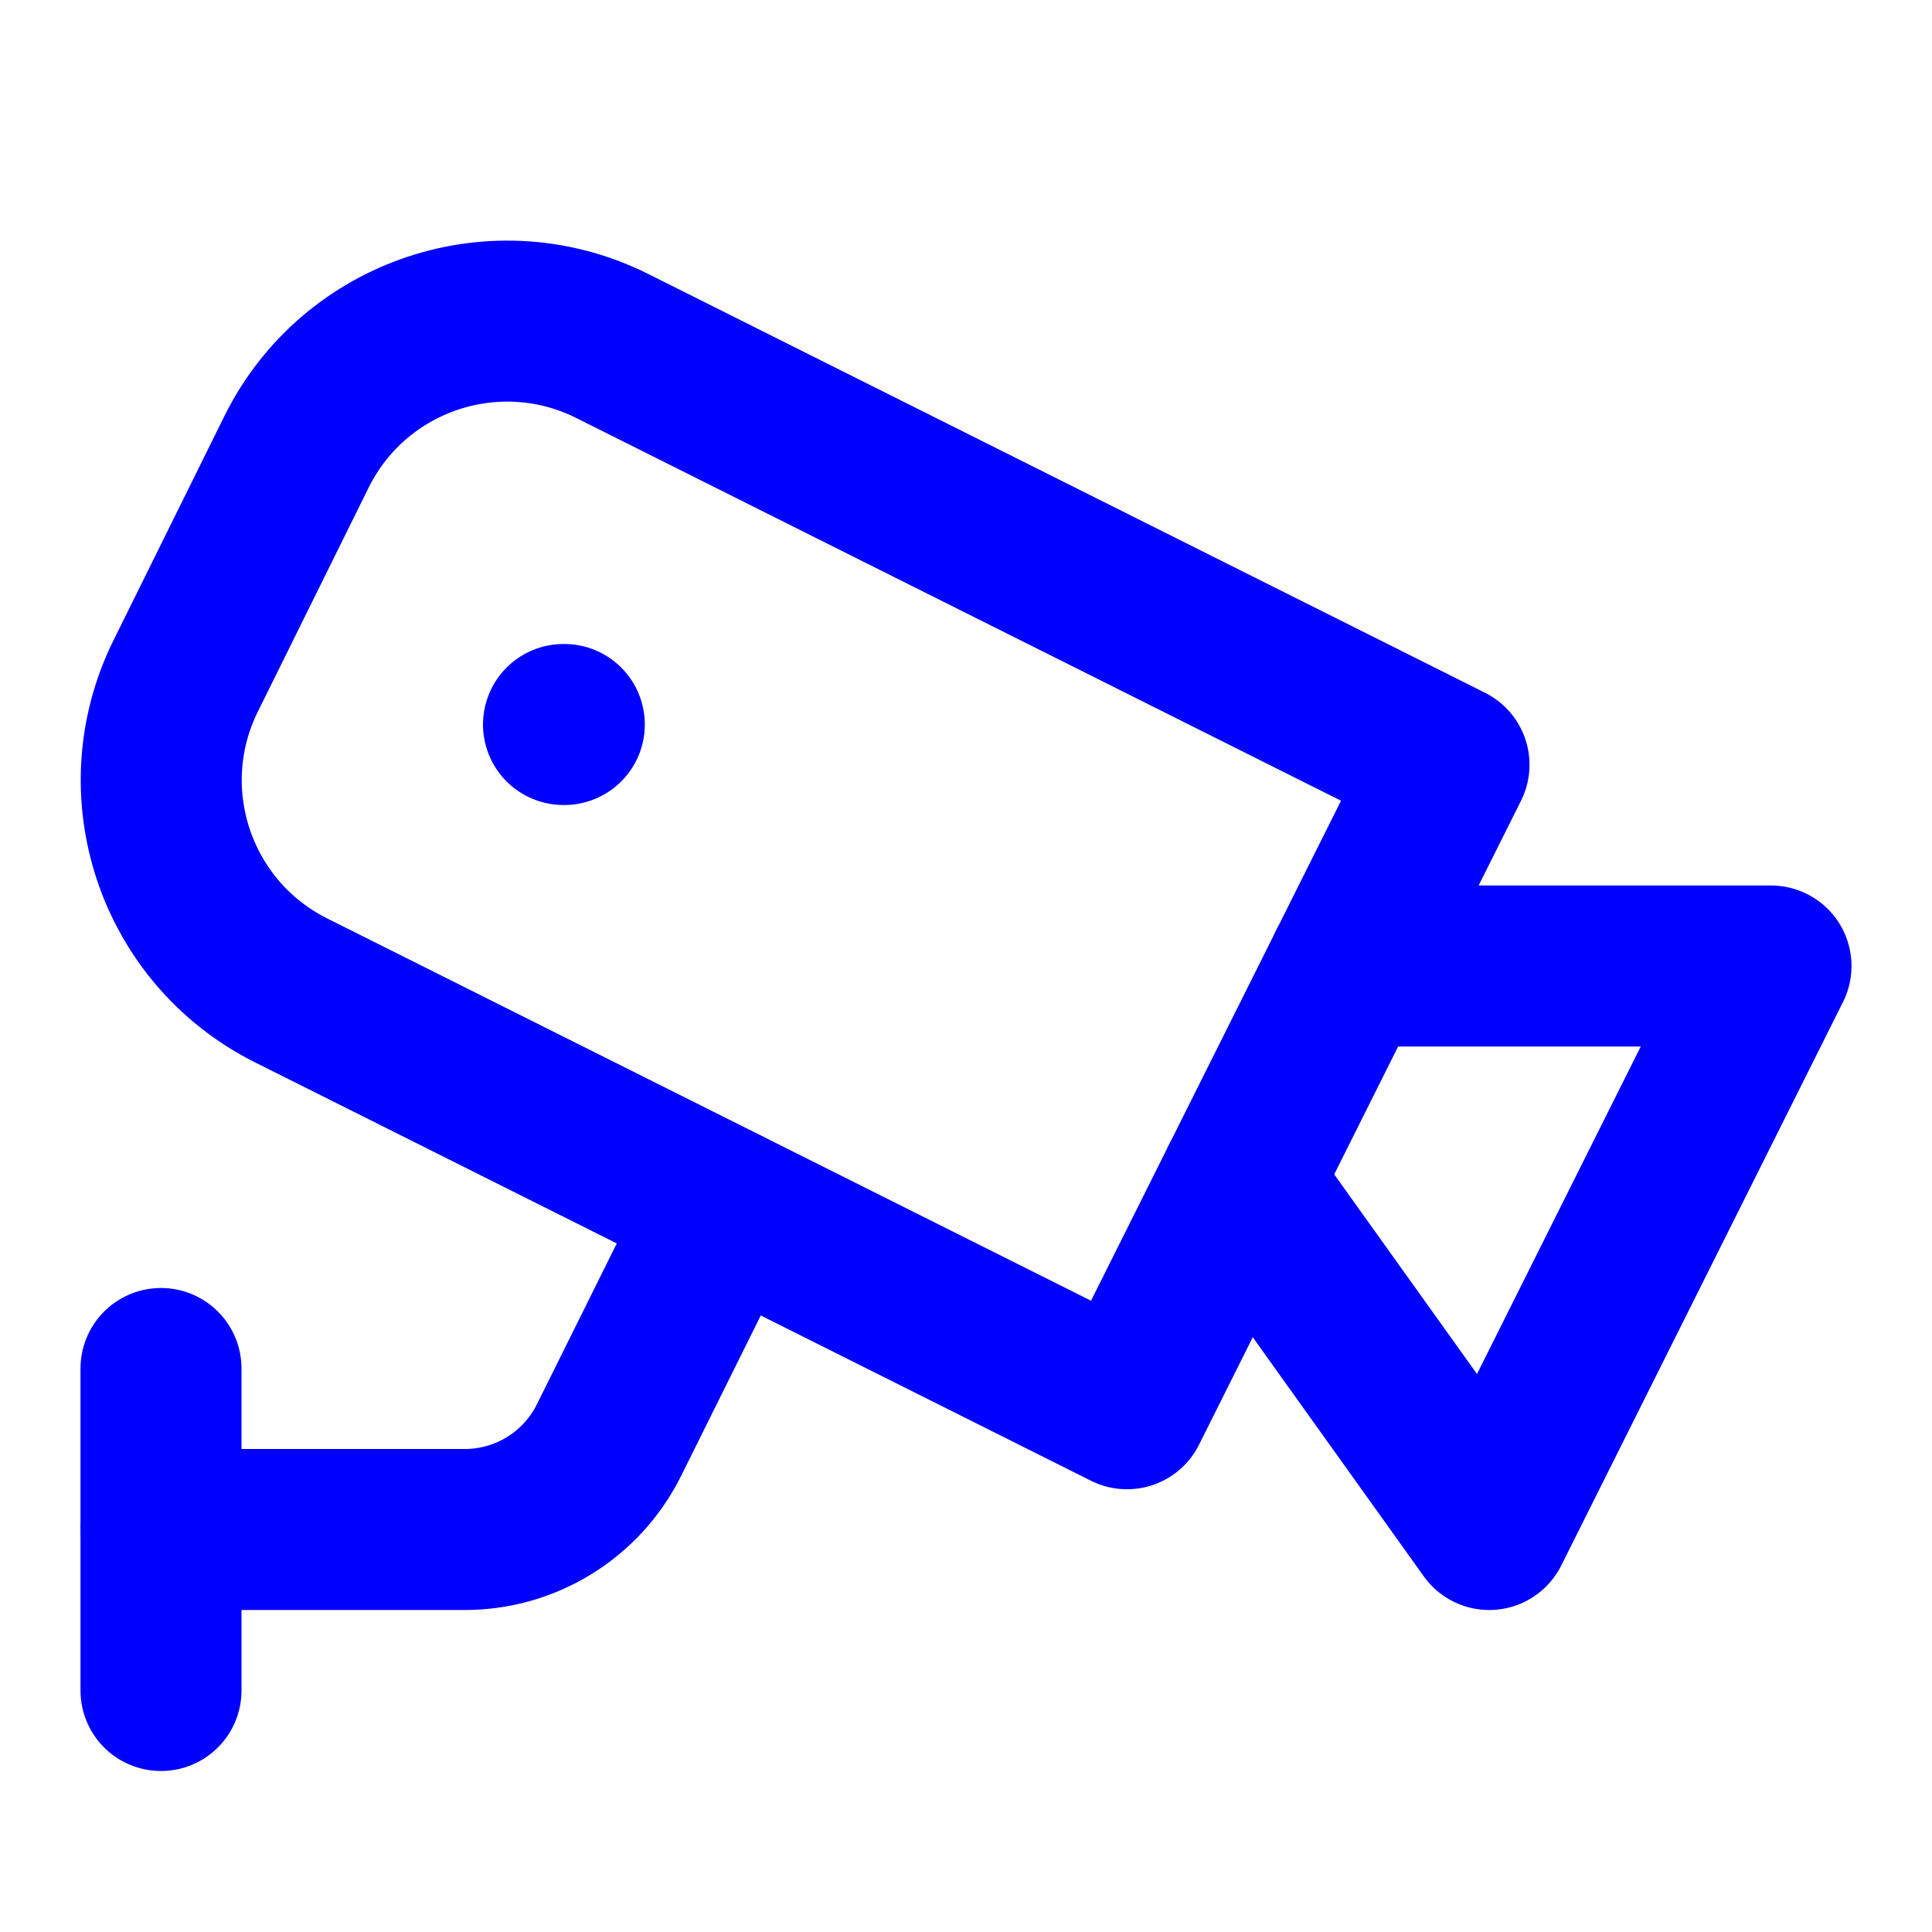
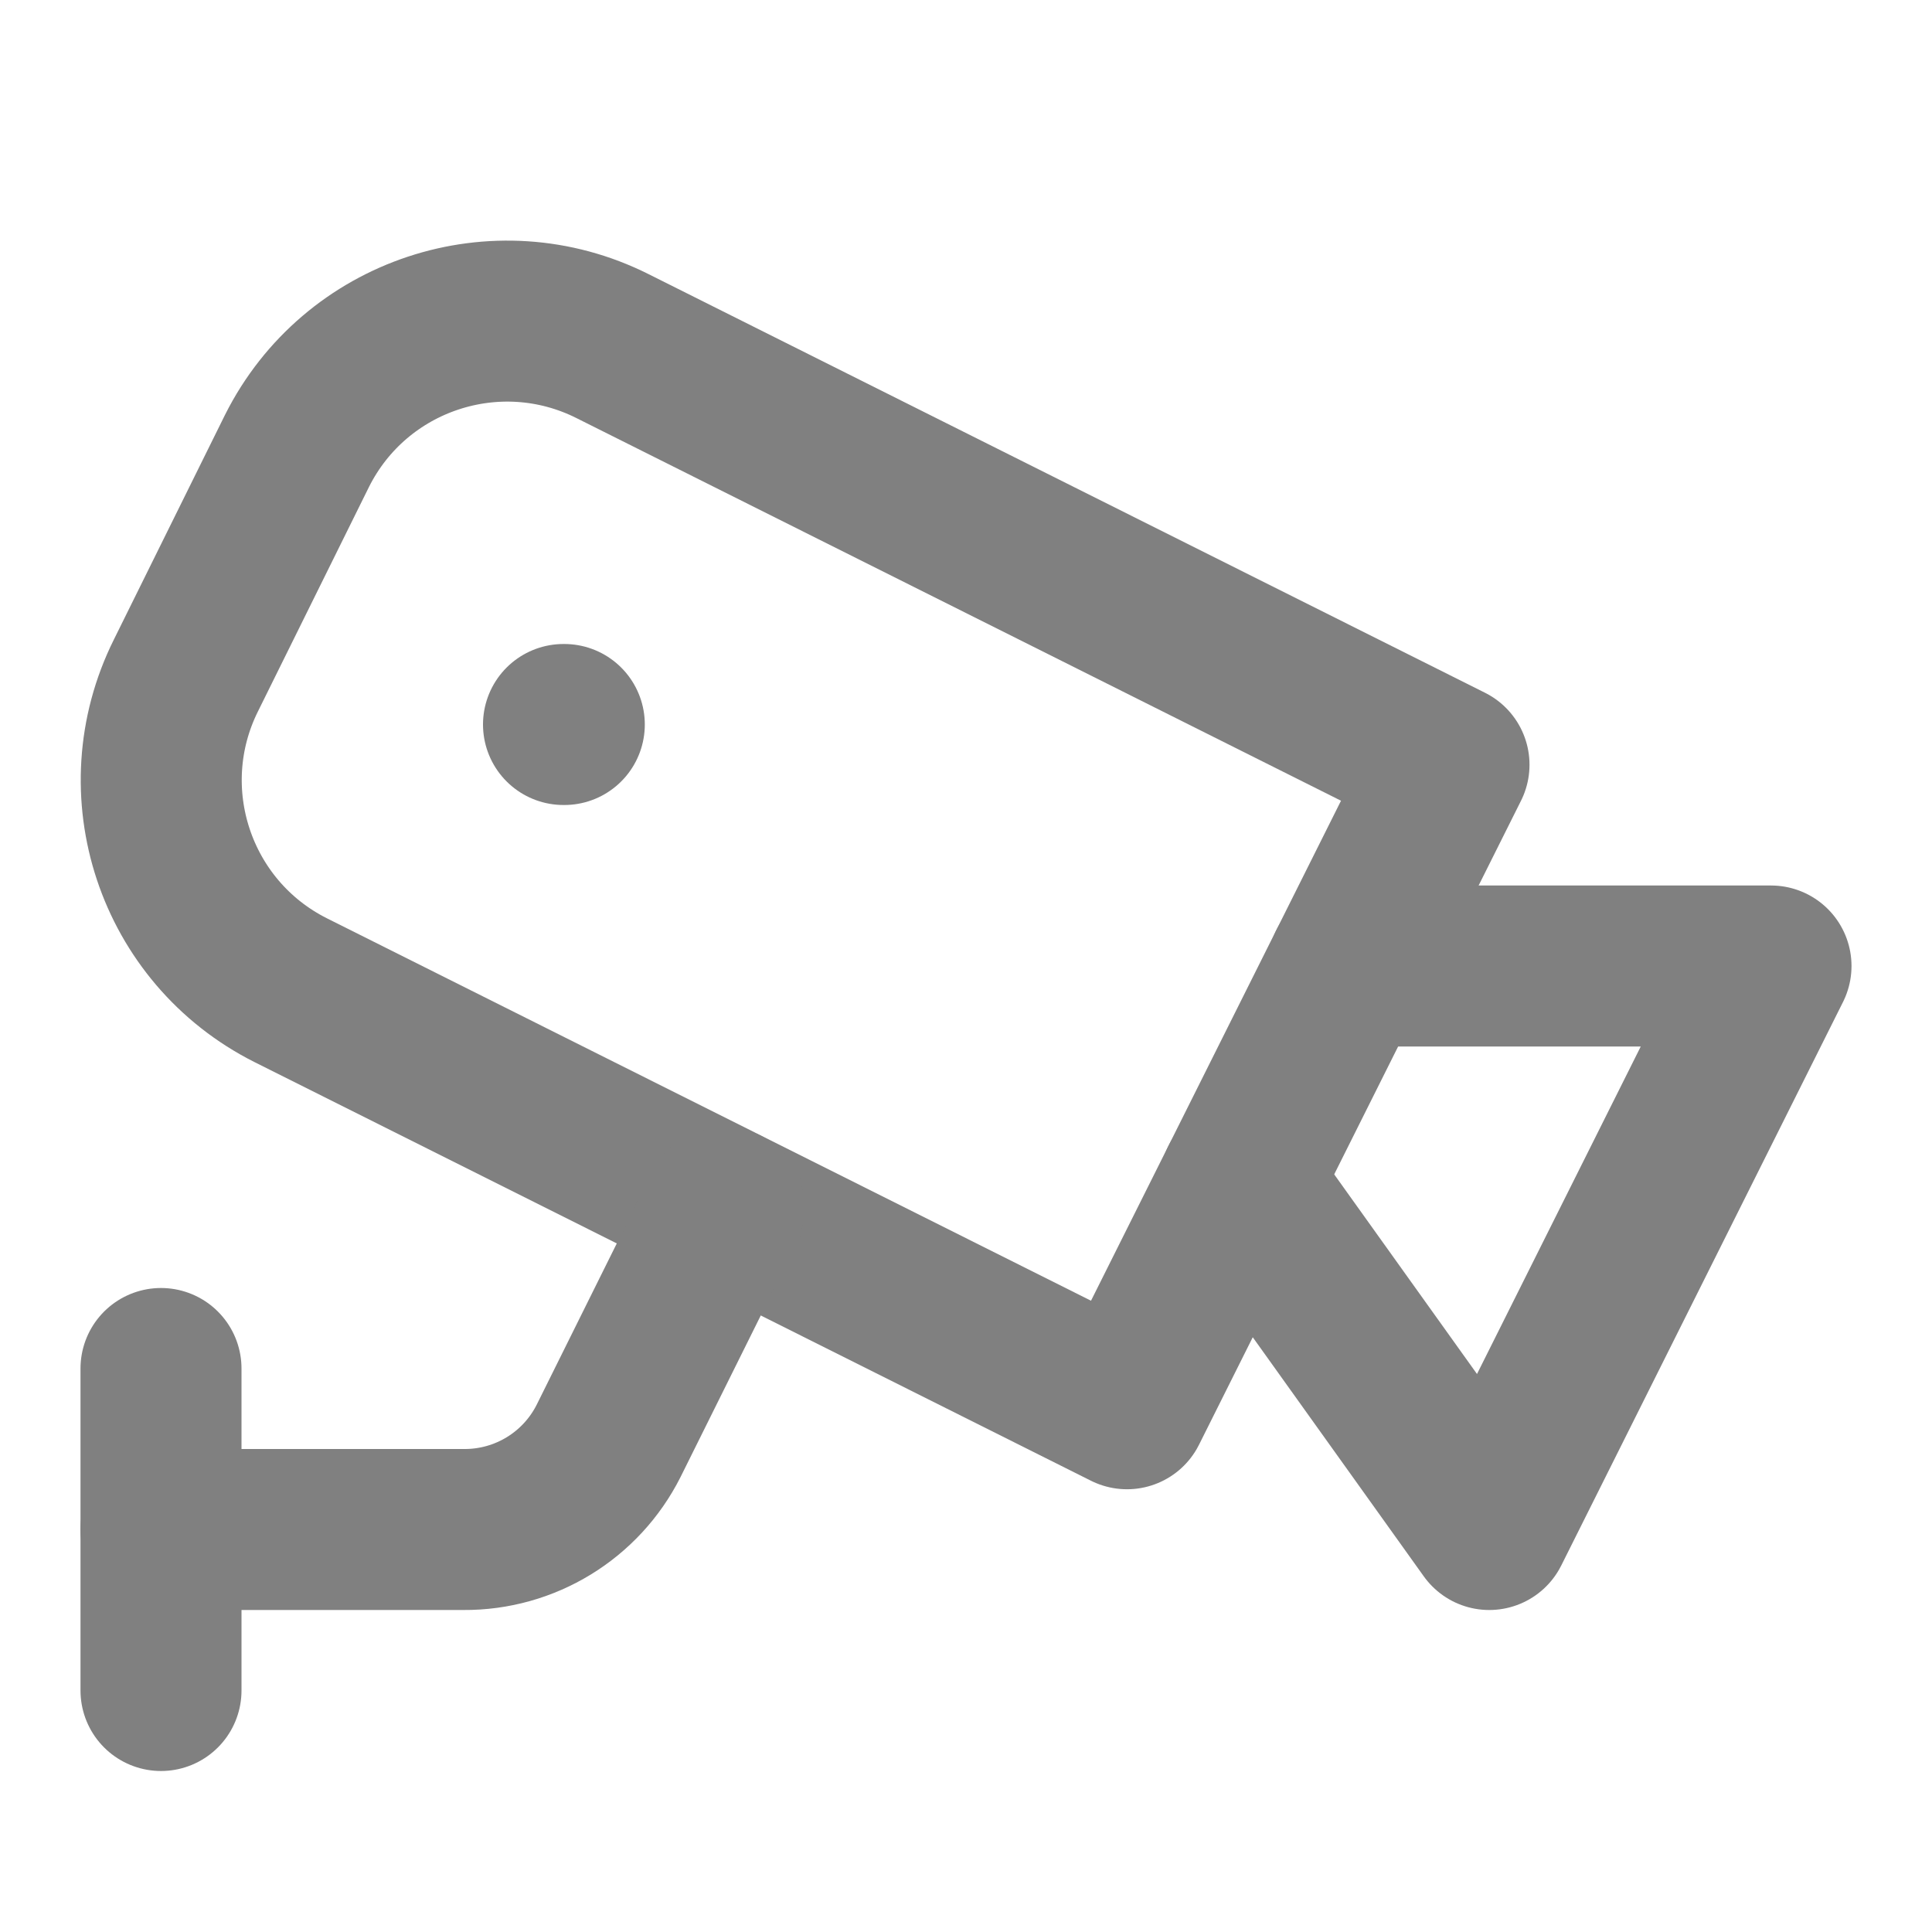
- <svg xmlns="http://www.w3.org/2000/svg" width="24" height="24" viewBox="0 0 24 24" fill="none" stroke="blue" stroke-width="2" stroke-linecap="round" stroke-linejoin="round" class="lucide lucide-cctv">
+ <svg xmlns="http://www.w3.org/2000/svg" width="24" height="24" viewBox="0 0 24 24" fill="none" stroke="gray" stroke-width="2" stroke-linecap="round" stroke-linejoin="round" class="lucide lucide-cctv">
  <path d="M7 9h.01" />
  <path d="M16.75 12H22l-3.5 7-3.09-4.32" />
  <path d="M18 9.5l-4 8-10.39-5.2a2.92 2.92 0 0 1-1.3-3.91L3.69 5.6a2.92 2.92 0 0 1 3.92-1.3Z" />
  <path d="M2 19h3.76a2 2 0 0 0 1.8-1.1L9 15" />
  <path d="M2 21v-4" />
</svg>
